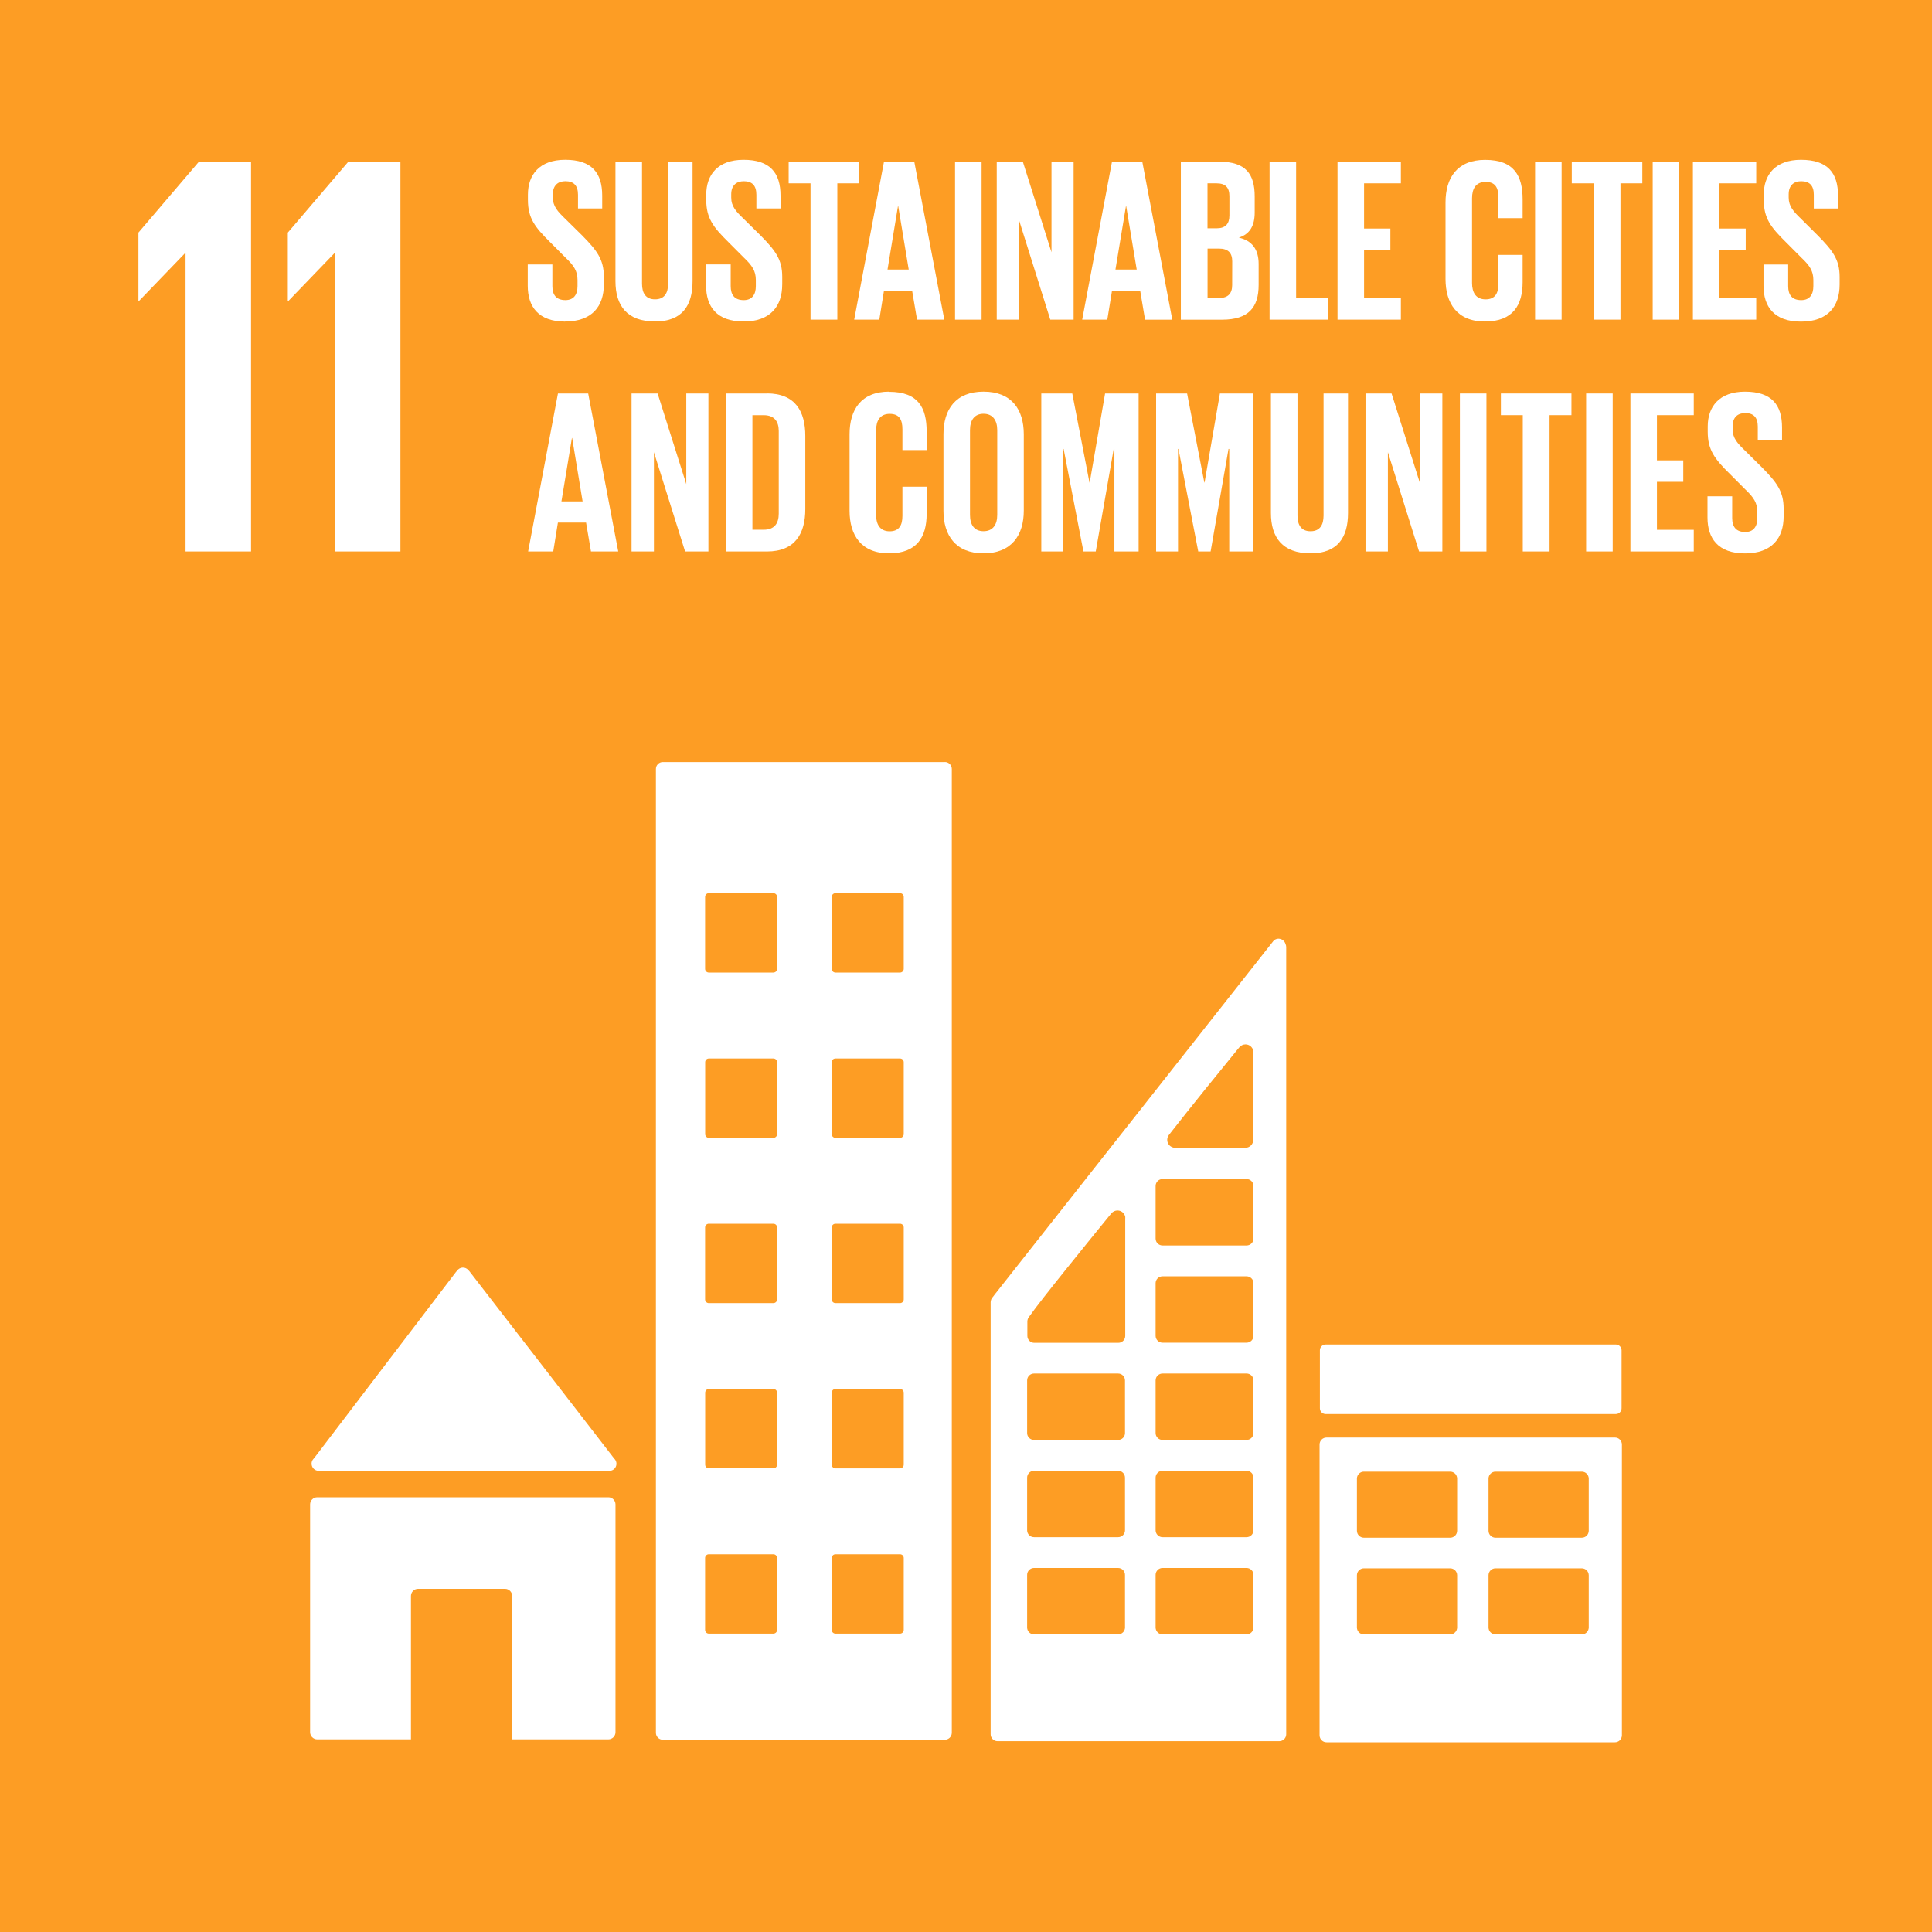
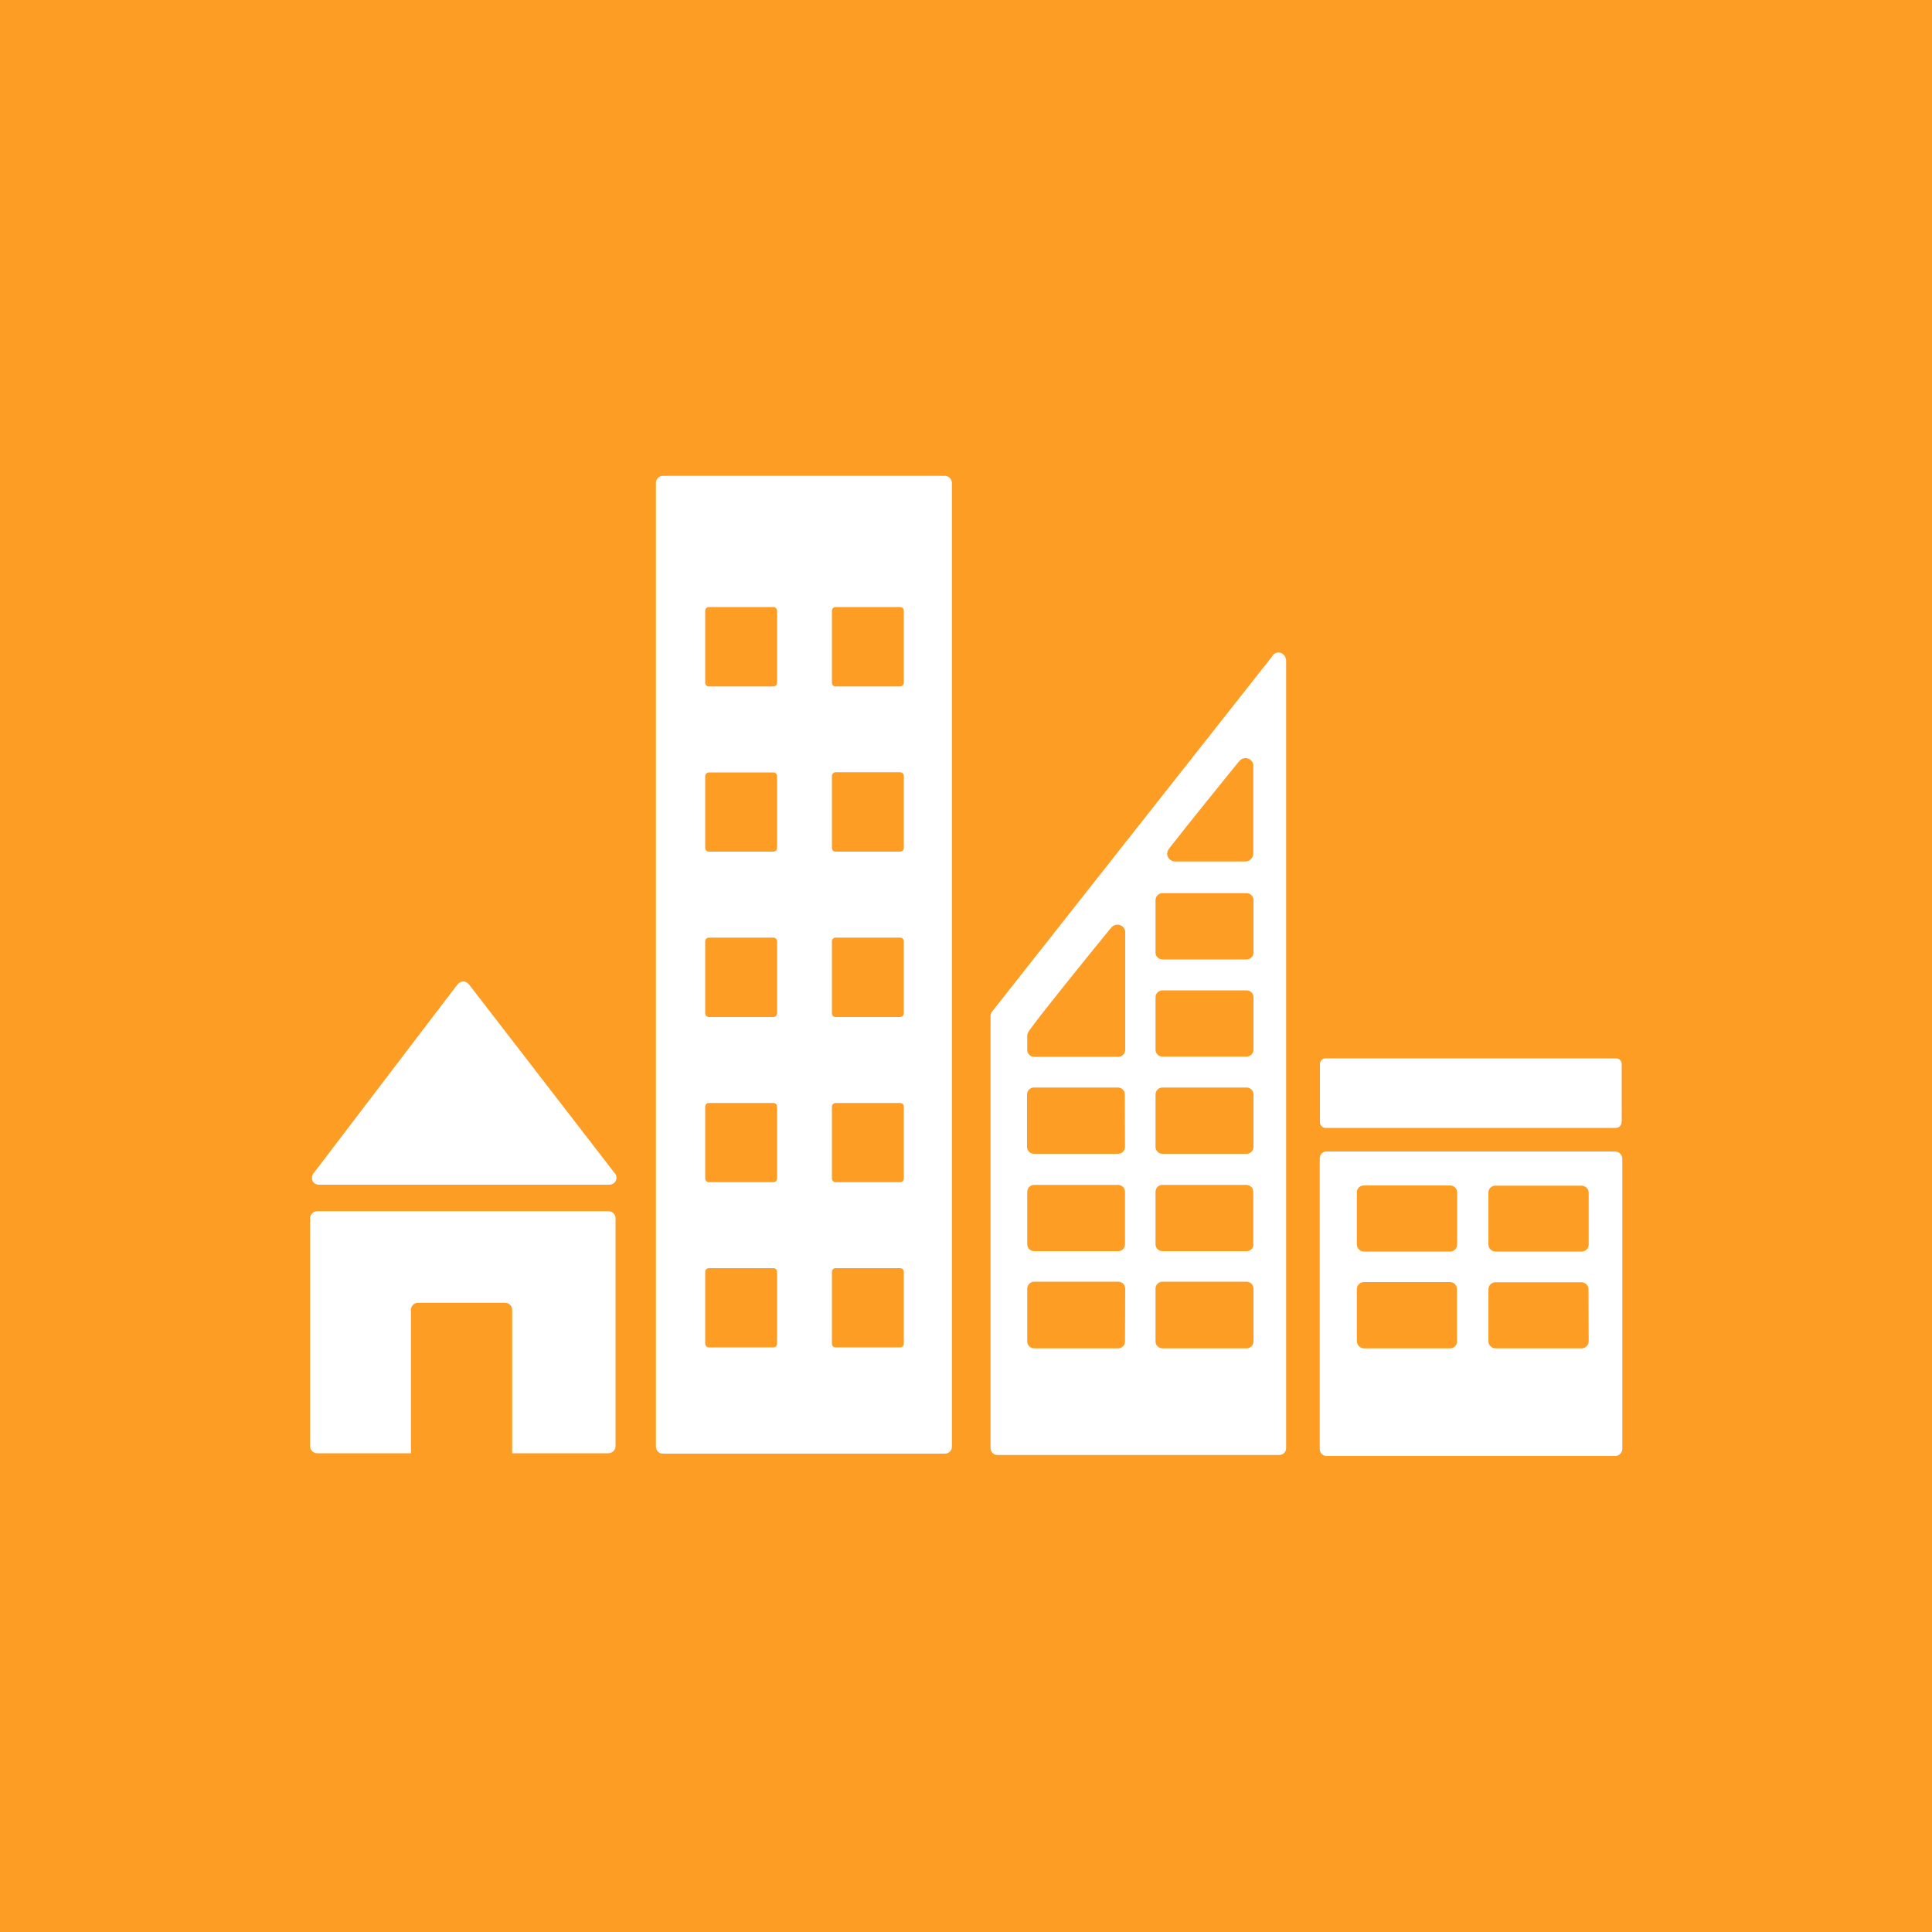
- <svg xmlns="http://www.w3.org/2000/svg" id="Layer_1" data-name="Layer 1" viewBox="0 0 1000 1000">
-   <defs>
-     <style>
-       .cls-1 {
-         fill: #fd9d24;
-       }
- 
-       .cls-2 {
-         fill: #fff;
-       }
-     </style>
-   </defs>
-   <rect class="cls-1" width="1000" height="1000" />
-   <path class="cls-2" d="M292.55,166.4c14,0,20-8,20-19.17v-4c0-9-3.62-13.62-11.09-21.22l-8.8-8.68c-4-3.86-6.5-6.51-6.5-11.11v-1.67c0-4.59,2.65-6.76,6.5-6.76,4.33,0,6.51,2.29,6.51,7v7.1h12.53v-6.62c0-11.81-5.41-18.57-19.16-18.57-13.39,0-19.29,7.84-19.29,18v2.79c0,9.39,3.62,14.1,11.45,21.81l8.07,8.1c4.22,4,6.15,6.86,6.15,11.56v3.13c0,4.35-1.93,7.24-6.26,7.24-4.7,0-6.75-2.65-6.75-7.24v-11.2H273.16v11c0,10.73,5.41,18.57,19.39,18.57" />
-   <path class="cls-2" d="M358.47,145.54V83.67H345.81v63.19c0,4.83-1.93,8.07-6.76,8.07s-6.74-3.24-6.74-8.07V83.67H318.56v61.87c0,12.66,6,20.86,20.49,20.86,14,0,19.42-8.2,19.42-20.86" />
-   <path class="cls-2" d="M404.88,147.23v-4c0-9-3.63-13.62-11.08-21.22L385,113.33c-4-3.85-6.52-6.51-6.52-11.08v-1.69c0-4.59,2.67-6.76,6.52-6.76,4.34,0,6.5,2.28,6.5,7v7.1H404v-6.62c0-11.83-5.41-18.57-19.16-18.57-13.38,0-19.29,7.84-19.29,18v2.77c0,9.4,3.63,14.11,11.47,21.83l8.06,8.09c4.22,4,6.14,6.86,6.14,11.56v3.15c0,4.32-1.92,7.23-6.26,7.23-4.7,0-6.75-2.66-6.75-7.23V136.85H365.47v11c0,10.73,5.41,18.56,19.4,18.56s20-8,20-19.17" />
-   <polygon class="cls-2" points="444.73 83.67 408.21 83.67 408.21 94.89 419.53 94.89 419.53 165.44 433.4 165.44 433.4 94.89 444.73 94.89 444.73 83.67" />
-   <path class="cls-2" d="M473.23,83.67H457.56l-15.43,81.76h13l2.41-14.94h14.58l2.54,14.94h14.11Zm-13.85,55.84,5.41-32.8h.13l5.43,32.8Z" />
-   <rect class="cls-2" x="494.33" y="83.68" width="13.74" height="81.77" />
-   <polygon class="cls-2" points="555.7 165.44 555.7 83.67 544.25 83.67 544.25 130.57 529.41 83.67 515.91 83.67 515.91 165.44 527.49 165.44 527.49 114.06 543.63 165.44 555.7 165.44" />
-   <path class="cls-2" d="M575.57,150.48h14.59l2.52,15h14.1L591.24,83.67H575.57l-15.43,81.76h13Zm7.22-43.78h.13l5.44,32.81h-11Z" />
-   <path class="cls-2" d="M649.43,110v-8.31c0-11.58-4.57-18-18.32-18h-19.9v81.77h21.34c13.75,0,18.92-6.39,18.92-18V136.62c0-7.48-3.36-12.07-10.24-13.63,5.67-1.81,8.2-6.15,8.2-13M625,94.89h4.71c4.57,0,6.63,2.16,6.63,6.63v10c0,4.35-2.06,6.64-6.52,6.64H625Zm12.77,52.7c0,4.34-2.16,6.64-6.74,6.64h-6V128.66h5.9c4.82,0,6.87,2.29,6.87,6.62Z" />
-   <polygon class="cls-2" points="670.87 83.67 657.13 83.67 657.13 165.44 687.25 165.44 687.25 154.22 670.87 154.22 670.87 83.67" />
-   <polygon class="cls-2" points="725.09 94.89 725.09 83.67 692.3 83.67 692.3 165.44 725.09 165.44 725.09 154.22 706.04 154.22 706.04 129.37 719.66 129.37 719.66 118.29 706.04 118.29 706.04 94.89 725.09 94.89" />
-   <path class="cls-2" d="M768.69,166.4c14.59,0,19.42-8.68,19.42-20.38V131.91H775.56V147c0,4.8-1.69,7.94-6.63,7.94s-7-3.49-7-8.44V102.61c0-5,2-8.45,7-8.45s6.63,2.89,6.63,8v10.74h12.55v-9.65c0-12.07-4.23-20.51-19.42-20.51-14.46,0-20.49,9.28-20.49,22.06v39.57c0,12.66,6,22.06,20.49,22.06" />
-   <rect class="cls-2" x="794.56" y="83.68" width="13.73" height="81.77" />
-   <polygon class="cls-2" points="838.75 165.44 838.75 94.89 850.06 94.89 850.06 83.67 813.55 83.67 813.55 94.89 824.87 94.89 824.87 165.44 838.75 165.44" />
-   <rect class="cls-2" x="855.43" y="83.68" width="13.73" height="81.77" />
-   <polygon class="cls-2" points="876.24 165.44 909.02 165.44 909.02 154.22 889.98 154.22 889.98 129.37 903.58 129.37 903.58 118.29 889.98 118.29 889.98 94.89 909.02 94.89 909.02 83.67 876.24 83.67 876.24 165.44" />
-   <path class="cls-2" d="M932.31,113.34c-4-3.87-6.49-6.51-6.49-11.11v-1.67c0-4.59,2.64-6.76,6.49-6.76,4.36,0,6.51,2.29,6.51,7v7.11h12.55v-6.63c0-11.83-5.43-18.57-19.18-18.57-13.38,0-19.27,7.84-19.27,18v2.79c0,9.39,3.6,14.1,11.44,21.81l8.07,8.1c4.24,4,6.16,6.86,6.16,11.56v3.13c0,4.35-1.92,7.24-6.28,7.24-4.7,0-6.75-2.65-6.75-7.24v-11.2H912.79v11c0,10.73,5.42,18.57,19.4,18.57s20-8,20-19.17v-4c0-9-3.65-13.62-11.1-21.22Z" />
-   <path class="cls-2" d="M288.79,203.69l-15.43,81.75h13l2.41-14.95h14.58l2.54,14.95H320l-15.55-81.75Zm1.81,55.83,5.42-32.8h.13l5.41,32.8Z" />
-   <polygon class="cls-2" points="355.22 250.59 340.39 203.69 326.89 203.69 326.89 285.45 338.47 285.45 338.47 234.06 354.61 285.45 366.67 285.45 366.67 203.69 355.22 203.69 355.22 250.59" />
-   <path class="cls-2" d="M396.94,203.67H375.72v81.78h21.22c14.71,0,19.88-9.4,19.88-21.95V225.63c0-12.66-5.17-22-19.88-22m6.14,62.24c0,4.94-2.17,8.32-7.83,8.32h-5.8V214.9h5.8c5.66,0,7.83,3.37,7.83,8.19Z" />
-   <path class="cls-2" d="M460.23,202.72c-14.47,0-20.5,9.28-20.5,22.07v39.56c0,12.65,6,22.06,20.5,22.06s19.4-8.69,19.4-20.39v-14.1H467.09V267c0,4.83-1.68,8-6.61,8s-7-3.49-7-8.44v-43.9c0-4.94,2.06-8.44,7-8.44s6.61,2.89,6.61,8v10.73h12.54v-9.65c0-12.06-4.21-20.49-19.4-20.49" />
-   <path class="cls-2" d="M509.07,202.72c-14.48,0-20.74,9.28-20.74,22.07v39.56c0,12.65,6.26,22.06,20.74,22.06s20.84-9.41,20.84-22.06V224.79c0-12.79-6.26-22.07-20.84-22.07m7.1,63.79c0,4.95-2.17,8.44-7.1,8.44s-7-3.49-7-8.44v-43.9c0-4.94,2.15-8.44,7-8.44s7.1,3.5,7.1,8.44Z" />
-   <polygon class="cls-2" points="564.03 249.75 563.91 249.75 555 203.67 538.97 203.67 538.97 285.44 550.29 285.44 550.29 232.38 550.53 232.38 560.78 285.44 567.16 285.44 576.45 232.38 576.81 232.38 576.81 285.44 589.35 285.44 589.35 203.67 571.99 203.67 564.03 249.75" />
-   <polygon class="cls-2" points="623.48 249.75 623.36 249.75 614.44 203.67 598.4 203.67 598.4 285.44 609.74 285.44 609.74 232.38 609.97 232.38 620.21 285.44 626.61 285.44 635.88 232.38 636.25 232.38 636.25 285.44 648.78 285.44 648.78 203.67 631.43 203.67 623.48 249.75" />
-   <path class="cls-2" d="M685.07,266.87c0,4.83-1.91,8.1-6.74,8.1s-6.75-3.27-6.75-8.1V203.69H657.83v61.84c0,12.68,6,20.88,20.5,20.88,14,0,19.4-8.2,19.4-20.88V203.69H685.07Z" />
-   <polygon class="cls-2" points="735.13 250.59 720.28 203.69 706.79 203.69 706.79 285.45 718.37 285.45 718.37 234.06 734.51 285.45 746.56 285.45 746.56 203.69 735.13 203.69 735.13 250.59" />
-   <polygon class="cls-2" points="71.65 120.39 71.65 155.77 71.94 155.77 95.73 131.09 96.04 131.09 96.04 285.43 129.94 285.43 129.94 83.8 102.87 83.8 71.65 120.39" />
-   <polygon class="cls-2" points="148.97 120.39 148.97 155.77 149.27 155.77 173.06 131.09 173.35 131.09 173.35 285.43 207.26 285.43 207.26 83.8 180.21 83.8 148.97 120.39" />
-   <rect class="cls-2" x="755.64" y="203.67" width="13.74" height="81.77" />
-   <polygon class="cls-2" points="776.86 214.89 788.19 214.89 788.19 285.44 802.05 285.44 802.05 214.89 813.38 214.89 813.38 203.67 776.86 203.67 776.86 214.89" />
-   <rect class="cls-2" x="820.98" y="203.67" width="13.75" height="81.77" />
-   <polygon class="cls-2" points="843.9 285.44 876.69 285.44 876.69 274.23 857.63 274.23 857.63 249.39 871.26 249.39 871.26 238.29 857.63 238.29 857.63 214.89 876.69 214.89 876.69 203.67 843.9 203.67 843.9 285.44" />
-   <path class="cls-2" d="M903.33,233.35c-4-3.87-6.51-6.52-6.51-11.09v-1.7c0-4.59,2.65-6.75,6.51-6.75,4.34,0,6.5,2.29,6.5,7v7.12h12.55v-6.64c0-11.82-5.43-18.56-19.17-18.56-13.39,0-19.29,7.84-19.29,18v2.77c0,9.4,3.62,14.11,11.46,21.82l8.08,8.09c4.21,4,6.14,6.87,6.14,11.57v3.14c0,4.34-1.93,7.24-6.27,7.24-4.7,0-6.75-2.65-6.75-7.24V256.87H883.8v11c0,10.73,5.42,18.57,19.41,18.57s20-8,20-19.16v-4c0-9-3.62-13.61-11.09-21.22Z" />
+ <svg xmlns="http://www.w3.org/2000/svg" version="1.1" id="Layer_1" x="0px" y="0px" viewBox="0 0 1000 1000" style="enable-background:new 0 0 1000 1000;" xml:space="preserve">
+   <style type="text/css">
+ 	.st0{fill:#FD9D24;}
+ 	.st1{fill:#FFFFFF;}
+ </style>
+   <rect class="st0" width="1000" height="1000" />
  <g>
    <g>
-       <path class="cls-2" d="M165,761.31H315.38a3.67,3.67,0,0,0,2.72-6.16l-.21-.22-74.84-96.82-.73-.81a3.67,3.67,0,0,0-2.72-1.2,3.75,3.75,0,0,0-2.42.95l-.45.52-.71.79-73,95.81-1.12,1.37a3.64,3.64,0,0,0-.63,2.06A3.71,3.71,0,0,0,165,761.31Z" />
-       <path class="cls-2" d="M314.92,775H164.2a3.69,3.69,0,0,0-3.69,3.69V896.59a3.7,3.7,0,0,0,3.69,3.71h48.51V826.09a3.68,3.68,0,0,1,3.69-3.69h45a3.68,3.68,0,0,1,3.69,3.69V900.3h49.8a3.7,3.7,0,0,0,3.69-3.71V778.65A3.69,3.69,0,0,0,314.92,775Z" />
+       <path class="st1" d="M165,613.2h150.4c2,0,3.7-1.6,3.7-3.6c0-0.9-0.3-1.8-1-2.5l-0.2-0.2L243.1,510l-0.7-0.8    c-0.7-0.8-1.7-1.2-2.7-1.2c-0.9,0-1.8,0.4-2.4,1l-0.4,0.5l-0.7,0.8l-73,95.8l-1.1,1.4c-0.4,0.6-0.6,1.3-0.6,2.1    C161.3,611.5,162.9,613.2,165,613.2C165,613.2,165,613.2,165,613.2z" />
+       <path class="st1" d="M314.9,626.9H164.2c-2,0-3.7,1.7-3.7,3.7l0,0v117.9c0,2,1.6,3.7,3.7,3.7c0,0,0,0,0,0h48.5V678    c0-2,1.6-3.7,3.7-3.7c0,0,0,0,0,0h45c2,0,3.7,1.6,3.7,3.7c0,0,0,0,0,0v74.2h49.8c2,0,3.7-1.7,3.7-3.7v0V630.5    C318.6,628.5,316.9,626.9,314.9,626.9z" />
    </g>
-     <path class="cls-2" d="M835.83,744.08H686.66a3.59,3.59,0,0,0-3.65,3.55V898.26a3.6,3.6,0,0,0,3.65,3.54H835.83a3.6,3.6,0,0,0,3.66-3.54V747.63a3.59,3.59,0,0,0-3.66-3.55m-81.62,98.34a3.6,3.6,0,0,1-3.64,3.56H706a3.61,3.61,0,0,1-3.66-3.56V815.34a3.6,3.6,0,0,1,3.66-3.56h44.57a3.59,3.59,0,0,1,3.64,3.56Zm0-50.06a3.6,3.6,0,0,1-3.64,3.56H706a3.61,3.61,0,0,1-3.66-3.56v-27.1a3.61,3.61,0,0,1,3.66-3.54h44.57a3.59,3.59,0,0,1,3.64,3.54Zm68.12,50.06a3.6,3.6,0,0,1-3.66,3.56H774.12a3.6,3.6,0,0,1-3.66-3.56V815.34a3.6,3.6,0,0,1,3.66-3.56h44.55a3.6,3.6,0,0,1,3.66,3.56Zm0-50.06a3.6,3.6,0,0,1-3.66,3.56H774.12a3.6,3.6,0,0,1-3.66-3.56v-27.1a3.6,3.6,0,0,1,3.66-3.54h44.55a3.6,3.6,0,0,1,3.66,3.54Z" />
-     <path class="cls-2" d="M489.06,394.44h-146a3.57,3.57,0,0,0-3.56,3.58v498.9a3.58,3.58,0,0,0,3.56,3.57h146a3.6,3.6,0,0,0,3.59-3.57V398a3.59,3.59,0,0,0-3.59-3.58M402.22,843.65a1.92,1.92,0,0,1-1.92,1.92H366.88a1.92,1.92,0,0,1-1.92-1.92V806.41a1.91,1.91,0,0,1,1.92-1.91H400.3a1.91,1.91,0,0,1,1.92,1.91Zm0-85.55A1.91,1.91,0,0,1,400.3,760H366.88A1.91,1.91,0,0,1,365,758.1V720.87a1.91,1.91,0,0,1,1.92-1.92H400.3a1.91,1.91,0,0,1,1.92,1.92Zm0-85.53a1.92,1.92,0,0,1-1.92,1.92H366.88a1.92,1.92,0,0,1-1.92-1.92V635.31a1.92,1.92,0,0,1,1.92-1.91H400.3a1.92,1.92,0,0,1,1.92,1.91Zm0-85.55a1.92,1.92,0,0,1-1.92,1.92H366.88A1.92,1.92,0,0,1,365,587V549.76a1.9,1.9,0,0,1,1.92-1.89H400.3a1.9,1.9,0,0,1,1.92,1.89Zm0-85.53a1.92,1.92,0,0,1-1.92,1.91H366.88a1.92,1.92,0,0,1-1.92-1.91V464.23a1.92,1.92,0,0,1,1.92-1.92H400.3a1.92,1.92,0,0,1,1.92,1.92Zm65.55,342.16a1.92,1.92,0,0,1-1.93,1.92H432.43a1.91,1.91,0,0,1-1.92-1.92V806.41a1.91,1.91,0,0,1,1.92-1.91h33.41a1.91,1.91,0,0,1,1.93,1.91Zm0-85.55a1.91,1.91,0,0,1-1.93,1.92H432.43a1.9,1.9,0,0,1-1.92-1.92V720.87a1.9,1.9,0,0,1,1.92-1.92h33.41a1.91,1.91,0,0,1,1.93,1.92Zm0-85.53a1.92,1.92,0,0,1-1.93,1.92H432.43a1.91,1.91,0,0,1-1.92-1.92V635.31a1.91,1.91,0,0,1,1.92-1.91h33.41a1.92,1.92,0,0,1,1.93,1.91Zm0-85.55a1.92,1.92,0,0,1-1.93,1.92H432.43a1.91,1.91,0,0,1-1.92-1.92V549.76a1.9,1.9,0,0,1,1.92-1.89h33.41a1.9,1.9,0,0,1,1.93,1.89Zm0-85.53a1.92,1.92,0,0,1-1.93,1.91H432.43a1.91,1.91,0,0,1-1.92-1.91V464.23a1.91,1.91,0,0,1,1.92-1.92h33.41a1.92,1.92,0,0,1,1.93,1.92Z" />
-     <path class="cls-2" d="M839.32,728.92a3,3,0,0,1-3,3H686.17a3,3,0,0,1-3-3v-30a3,3,0,0,1,3-3H836.32a3,3,0,0,1,3,3Z" />
-     <path class="cls-2" d="M665.4,488.65a3.85,3.85,0,0,0-3.67-2.79,3.81,3.81,0,0,0-2.09.69l-.27.18-1.23,1.56-143.48,182-.66.89a4.13,4.13,0,0,0-1.25,2.84V897.67a3.57,3.57,0,0,0,3.58,3.56H662.17a3.56,3.56,0,0,0,3.57-3.56V490.15A3.71,3.71,0,0,0,665.4,488.65ZM605,587.49l1-1.28c9.81-12.6,26.36-33,34.42-42.86l1.06-1.26a4.17,4.17,0,0,1,3.21-1.52,4.09,4.09,0,0,1,4,3.34V590a4.12,4.12,0,0,1-4,4.1c-.07,0-.12,0-.18,0s-.12,0-.19,0H608.51c-.07,0-.12,0-.18,0s-.12,0-.18,0a4.13,4.13,0,0,1-4-4.1A4.17,4.17,0,0,1,605,587.49Zm-22.7,254.9a3.56,3.56,0,0,1-3.57,3.57H535.21a3.56,3.56,0,0,1-3.57-3.57V815.16a3.56,3.56,0,0,1,3.57-3.56h43.51a3.56,3.56,0,0,1,3.57,3.56Zm0-50.32a3.56,3.56,0,0,1-3.57,3.57H535.21a3.56,3.56,0,0,1-3.57-3.57V764.84a3.55,3.55,0,0,1,3.57-3.57h43.51a3.55,3.55,0,0,1,3.57,3.57Zm0-50.32a3.56,3.56,0,0,1-3.57,3.56H535.21a3.56,3.56,0,0,1-3.57-3.56V714.51a3.56,3.56,0,0,1,3.57-3.57h43.51a3.56,3.56,0,0,1,3.57,3.57Zm.12-110.27v60a3.58,3.58,0,0,1-3.57,3.57h-43.5a3.57,3.57,0,0,1-3.59-3.57v-7.55a4.14,4.14,0,0,1,.27-1.33,2.92,2.92,0,0,1,.22-.42,3,3,0,0,1,.32-.47c.1-.17.27-.39.4-.58,5.56-8,30.66-38.88,41.2-51.8l1.06-1.28a4.15,4.15,0,0,1,3.21-1.51,4.1,4.1,0,0,1,4,3.33ZM648.8,842.39a3.57,3.57,0,0,1-3.57,3.57h-43.5a3.57,3.57,0,0,1-3.59-3.57V815.16a3.57,3.57,0,0,1,3.59-3.56h43.5a3.57,3.57,0,0,1,3.57,3.56Zm0-50.32a3.57,3.57,0,0,1-3.57,3.57h-43.5a3.57,3.57,0,0,1-3.59-3.57V764.84a3.56,3.56,0,0,1,3.59-3.57h43.5a3.57,3.57,0,0,1,3.57,3.57Zm0-50.32a3.58,3.58,0,0,1-3.57,3.56h-43.5a3.57,3.57,0,0,1-3.59-3.56V714.51a3.57,3.57,0,0,1,3.59-3.57h43.5a3.57,3.57,0,0,1,3.57,3.57Zm0-50.33a3.57,3.57,0,0,1-3.57,3.56h-43.5a3.57,3.57,0,0,1-3.59-3.56V664.19a3.57,3.57,0,0,1,3.59-3.57h43.5a3.57,3.57,0,0,1,3.57,3.57Zm0-50.33a3.57,3.57,0,0,1-3.57,3.57h-43.5a3.57,3.57,0,0,1-3.59-3.57V613.86a3.57,3.57,0,0,1,3.59-3.58h43.5a3.57,3.57,0,0,1,3.57,3.58Z" />
+     <path class="st1" d="M835.8,596H686.7c-2,0-3.6,1.5-3.6,3.5c0,0,0,0,0,0v150.6c0,2,1.7,3.6,3.7,3.5h149.2c2,0,3.6-1.6,3.7-3.5   c0,0,0,0,0,0V599.5C839.5,597.5,837.8,595.9,835.8,596C835.9,596,835.8,596,835.8,596 M754.2,694.3c0,2-1.7,3.6-3.6,3.6   c0,0,0,0,0,0H706c-2,0-3.6-1.6-3.7-3.6c0,0,0,0,0,0v-27.1c0-2,1.7-3.6,3.6-3.6c0,0,0,0,0,0h44.6c2,0,3.6,1.6,3.6,3.5c0,0,0,0,0,0   V694.3z M754.2,644.2c0,2-1.7,3.6-3.6,3.6c0,0,0,0,0,0H706c-2,0-3.6-1.6-3.7-3.6c0,0,0,0,0,0v-27.1c0-2,1.7-3.6,3.7-3.5h44.6   c2,0,3.6,1.6,3.6,3.5c0,0,0,0,0,0V644.2z M822.3,694.3c0,2-1.7,3.6-3.6,3.6c0,0,0,0,0,0h-44.6c-2,0-3.6-1.6-3.7-3.5c0,0,0,0,0,0   v-27.1c0-2,1.7-3.6,3.6-3.6c0,0,0,0,0,0h44.5c2,0,3.6,1.6,3.7,3.5c0,0,0,0,0,0L822.3,694.3z M822.3,644.2c0,2-1.7,3.6-3.6,3.6   c0,0,0,0,0,0h-44.6c-2,0-3.6-1.6-3.7-3.5c0,0,0,0,0,0v-27.1c0-2,1.7-3.6,3.7-3.5c0,0,0,0,0,0h44.5c2,0,3.6,1.6,3.7,3.5c0,0,0,0,0,0   L822.3,644.2z" />
+     <path class="st1" d="M489.1,246.3h-146c-2,0-3.6,1.6-3.6,3.6l0,0v498.9c0,2,1.6,3.6,3.6,3.6h146c2,0,3.6-1.6,3.6-3.6V249.9   C492.6,247.9,491,246.3,489.1,246.3 M402.2,695.5c0,1.1-0.9,1.9-1.9,1.9h-33.4c-1.1,0-1.9-0.9-1.9-1.9v-37.2c0-1.1,0.9-1.9,1.9-1.9   c0,0,0,0,0,0h33.4c1.1,0,1.9,0.8,1.9,1.9c0,0,0,0,0,0V695.5z M402.2,610c0,1.1-0.9,1.9-1.9,1.9h0h-33.4c-1,0-1.9-0.9-1.9-1.9v-37.2   c0-1.1,0.8-1.9,1.9-1.9c0,0,0,0,0,0h33.4c1.1,0,1.9,0.8,1.9,1.9c0,0,0,0,0,0V610z M402.2,524.5c0,1.1-0.9,1.9-1.9,1.9h-33.4   c-1.1,0-1.9-0.9-1.9-1.9v-37.3c0-1.1,0.9-1.9,1.9-1.9h33.4c1.1,0,1.9,0.9,1.9,1.9V524.5z M402.2,438.9c0,1.1-0.9,1.9-1.9,1.9h-33.4   c-1.1,0-1.9-0.9-1.9-1.9v-37.2c0-1,0.9-1.9,1.9-1.9c0,0,0,0,0,0h33.4c1,0,1.9,0.8,1.9,1.9c0,0,0,0,0,0V438.9z M402.2,353.4   c0,1.1-0.9,1.9-1.9,1.9h-33.4c-1.1,0-1.9-0.9-1.9-1.9v-37.3c0-1.1,0.9-1.9,1.9-1.9h0h33.4c1.1,0,1.9,0.9,1.9,1.9v0V353.4z    M467.8,695.5c0,1.1-0.9,1.9-1.9,1.9c0,0,0,0,0,0h-33.4c-1.1,0-1.9-0.8-1.9-1.9c0,0,0,0,0,0v-37.2c0-1.1,0.9-1.9,1.9-1.9   c0,0,0,0,0,0h33.4c1.1,0,1.9,0.8,1.9,1.9c0,0,0,0,0,0L467.8,695.5z M467.8,610c0,1.1-0.8,1.9-1.9,1.9c0,0,0,0,0,0h-33.4   c-1,0-1.9-0.8-1.9-1.9c0,0,0,0,0,0v-37.2c0-1,0.8-1.9,1.9-1.9c0,0,0,0,0,0h33.4c1.1,0,1.9,0.8,1.9,1.9c0,0,0,0,0,0L467.8,610z    M467.8,524.5c0,1.1-0.9,1.9-1.9,1.9c0,0,0,0,0,0h-33.4c-1.1,0-1.9-0.8-1.9-1.9c0,0,0,0,0,0v-37.3c0-1.1,0.9-1.9,1.9-1.9   c0,0,0,0,0,0h33.4c1.1,0,1.9,0.8,1.9,1.9l0,0L467.8,524.5z M467.8,438.9c0,1.1-0.9,1.9-1.9,1.9c0,0,0,0,0,0h-33.4   c-1.1,0-1.9-0.8-1.9-1.9c0,0,0,0,0,0v-37.3c0-1,0.9-1.9,1.9-1.9c0,0,0,0,0,0h33.4c1,0,1.9,0.8,1.9,1.9c0,0,0,0,0,0L467.8,438.9z    M467.8,353.4c0,1.1-0.9,1.9-1.9,1.9c0,0,0,0,0,0h-33.4c-1.1,0-1.9-0.8-1.9-1.9c0,0,0,0,0,0v-37.3c0-1.1,0.8-1.9,1.9-1.9   c0,0,0,0,0,0h33.4c1.1,0,1.9,0.8,1.9,1.9c0,0,0,0,0,0L467.8,353.4z" />
+     <path class="st1" d="M839.3,580.8c0,1.7-1.3,3-3,3H686.2c-1.7,0-3-1.3-3-3v-30c0-1.7,1.3-3,3-3h150.2c1.7,0,3,1.3,3,3V580.8z" />
+     <path class="st1" d="M665.4,340.5c-0.5-1.6-2-2.8-3.7-2.8c-0.7,0-1.5,0.3-2.1,0.7l-0.3,0.2l-1.2,1.6l-143.5,182l-0.7,0.9   c-0.8,0.7-1.2,1.8-1.2,2.8v223.6c0,2,1.6,3.6,3.6,3.6c0,0,0,0,0,0h145.8c2,0,3.6-1.6,3.6-3.5c0,0,0,0,0,0V342   C665.7,341.5,665.6,341,665.4,340.5z M605,439.4l1-1.3c9.8-12.6,26.4-33,34.4-42.9l1.1-1.3c0.8-1,2-1.5,3.2-1.5c2,0,3.6,1.4,4,3.3   v46.1c0,2.2-1.8,4-4,4.1c-0.1,0-0.1,0-0.2,0s-0.1,0-0.2,0h-35.8c-0.1,0-0.1,0-0.2,0s-0.1,0-0.2,0c-2.2-0.1-4-1.9-4-4.1   C604.2,441,604.5,440.1,605,439.4z M582.3,694.3c0,2-1.6,3.6-3.5,3.6c0,0,0,0,0,0h-43.5c-2,0-3.6-1.6-3.6-3.5c0,0,0,0,0,0V667   c0-2,1.6-3.6,3.6-3.6c0,0,0,0,0,0h43.5c2,0,3.6,1.6,3.6,3.5c0,0,0,0,0,0L582.3,694.3z M582.3,644c0,2-1.6,3.6-3.5,3.6c0,0,0,0,0,0   h-43.5c-2,0-3.6-1.6-3.6-3.5c0,0,0,0,0,0v-27.2c0-2,1.6-3.6,3.5-3.6c0,0,0,0,0,0h43.5c2,0,3.6,1.6,3.6,3.5c0,0,0,0,0,0L582.3,644z    M582.3,593.6c0,2-1.6,3.6-3.6,3.6c0,0,0,0,0,0h-43.5c-2,0-3.6-1.6-3.6-3.5c0,0,0,0,0,0v-27.2c0-2,1.6-3.6,3.5-3.6c0,0,0,0,0,0   h43.5c2,0,3.6,1.6,3.6,3.5c0,0,0,0,0,0L582.3,593.6z M582.4,483.4v60c0,2-1.6,3.6-3.6,3.6h-43.5c-2,0-3.6-1.6-3.6-3.5c0,0,0,0,0,0   v-7.5c0-0.5,0.1-0.9,0.3-1.3c0.1-0.1,0.1-0.3,0.2-0.4c0.1-0.2,0.2-0.3,0.3-0.5c0.1-0.2,0.3-0.4,0.4-0.6c5.6-8,30.7-38.9,41.2-51.8   l1.1-1.3c0.8-1,2-1.5,3.2-1.5c2,0,3.6,1.4,4,3.3L582.4,483.4z M648.8,694.3c0,2-1.6,3.6-3.6,3.6l0,0h-43.5c-2,0-3.6-1.6-3.6-3.5   c0,0,0,0,0,0V667c0-2,1.6-3.6,3.6-3.6c0,0,0,0,0,0h43.5c2,0,3.6,1.6,3.6,3.6V694.3z M648.8,644c0,2-1.6,3.6-3.6,3.6l0,0h-43.5   c-2,0-3.6-1.6-3.6-3.5c0,0,0,0,0,0v-27.2c0-2,1.6-3.6,3.5-3.6c0,0,0,0,0,0h43.5c2,0,3.6,1.6,3.6,3.6l0,0V644z M648.8,593.6   c0,2-1.6,3.6-3.6,3.6h-43.5c-2,0-3.6-1.6-3.6-3.5c0,0,0,0,0,0v-27.2c0-2,1.6-3.6,3.6-3.6c0,0,0,0,0,0h43.5c2,0,3.6,1.6,3.6,3.6l0,0   V593.6z M648.8,543.3c0,2-1.6,3.6-3.6,3.6h-43.5c-2,0-3.6-1.6-3.6-3.5c0,0,0,0,0,0v-27.2c0-2,1.6-3.6,3.6-3.6c0,0,0,0,0,0h43.5   c2,0,3.6,1.6,3.6,3.6l0,0V543.3z M648.8,493c0,2-1.6,3.6-3.6,3.6l0,0h-43.5c-2,0-3.6-1.6-3.6-3.5c0,0,0,0,0,0v-27.2   c0-2,1.6-3.6,3.6-3.6c0,0,0,0,0,0h43.5c2,0,3.6,1.6,3.6,3.6c0,0,0,0,0,0V493z" />
  </g>
</svg>
